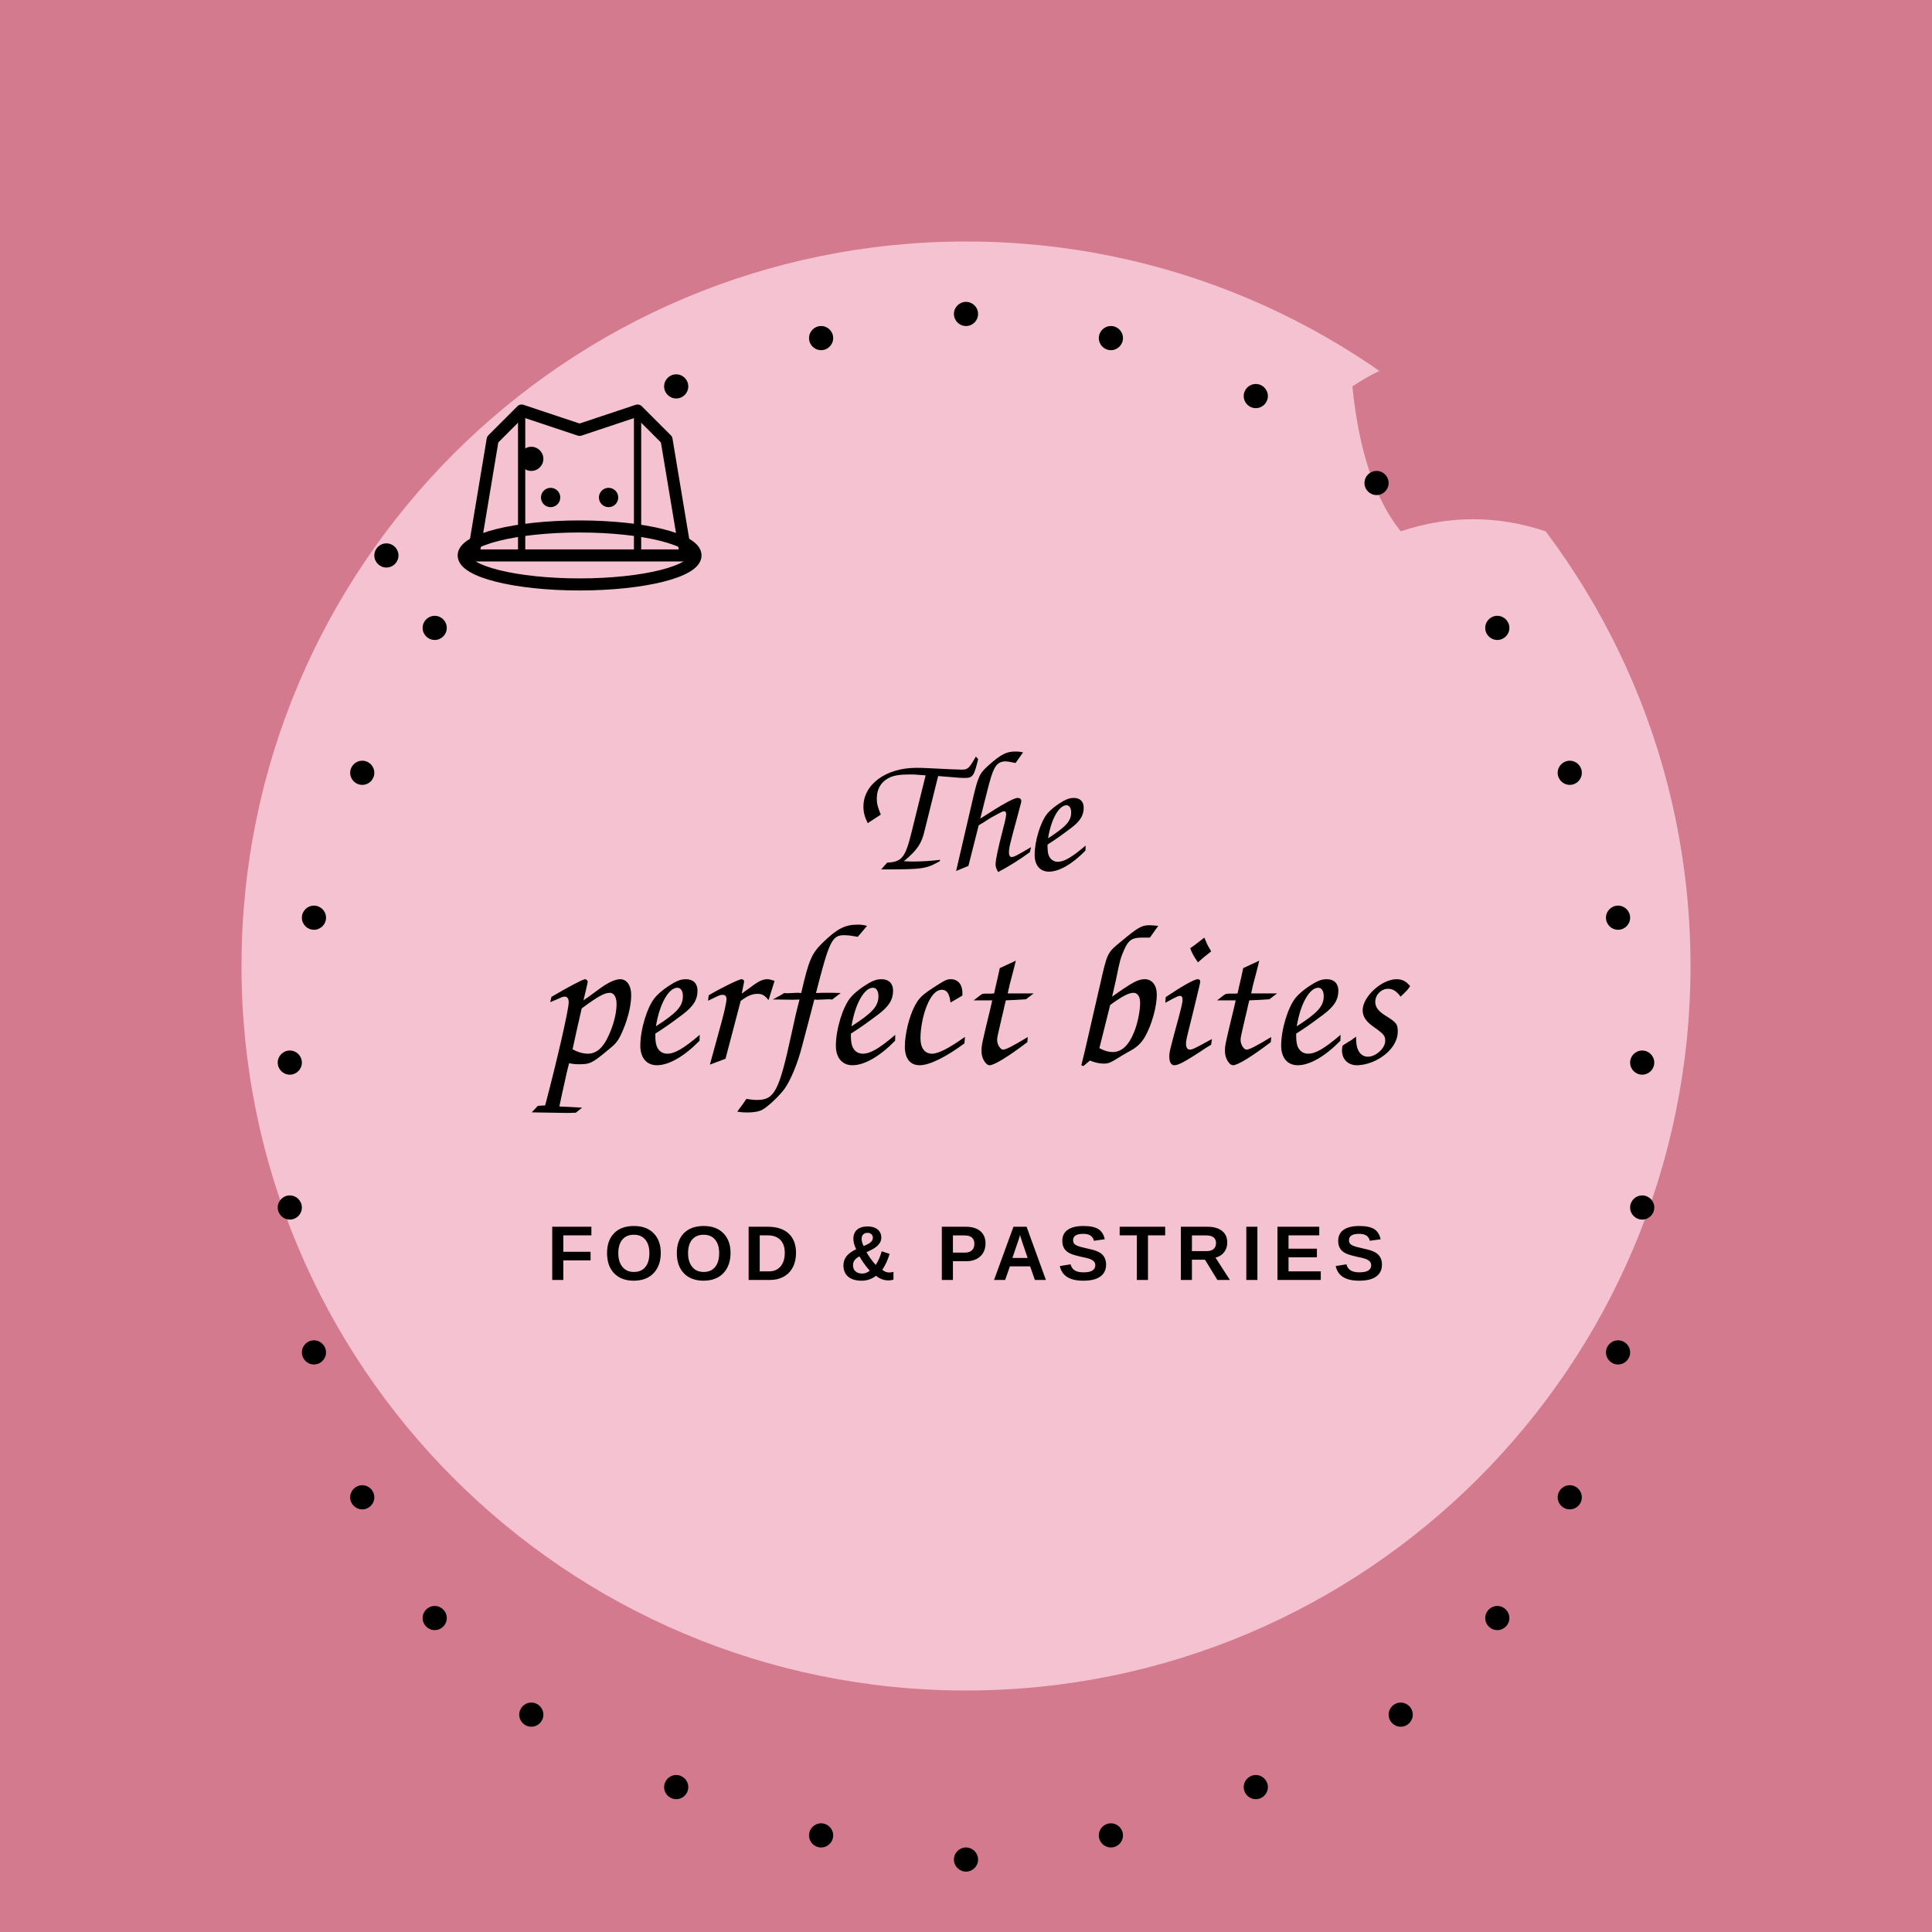
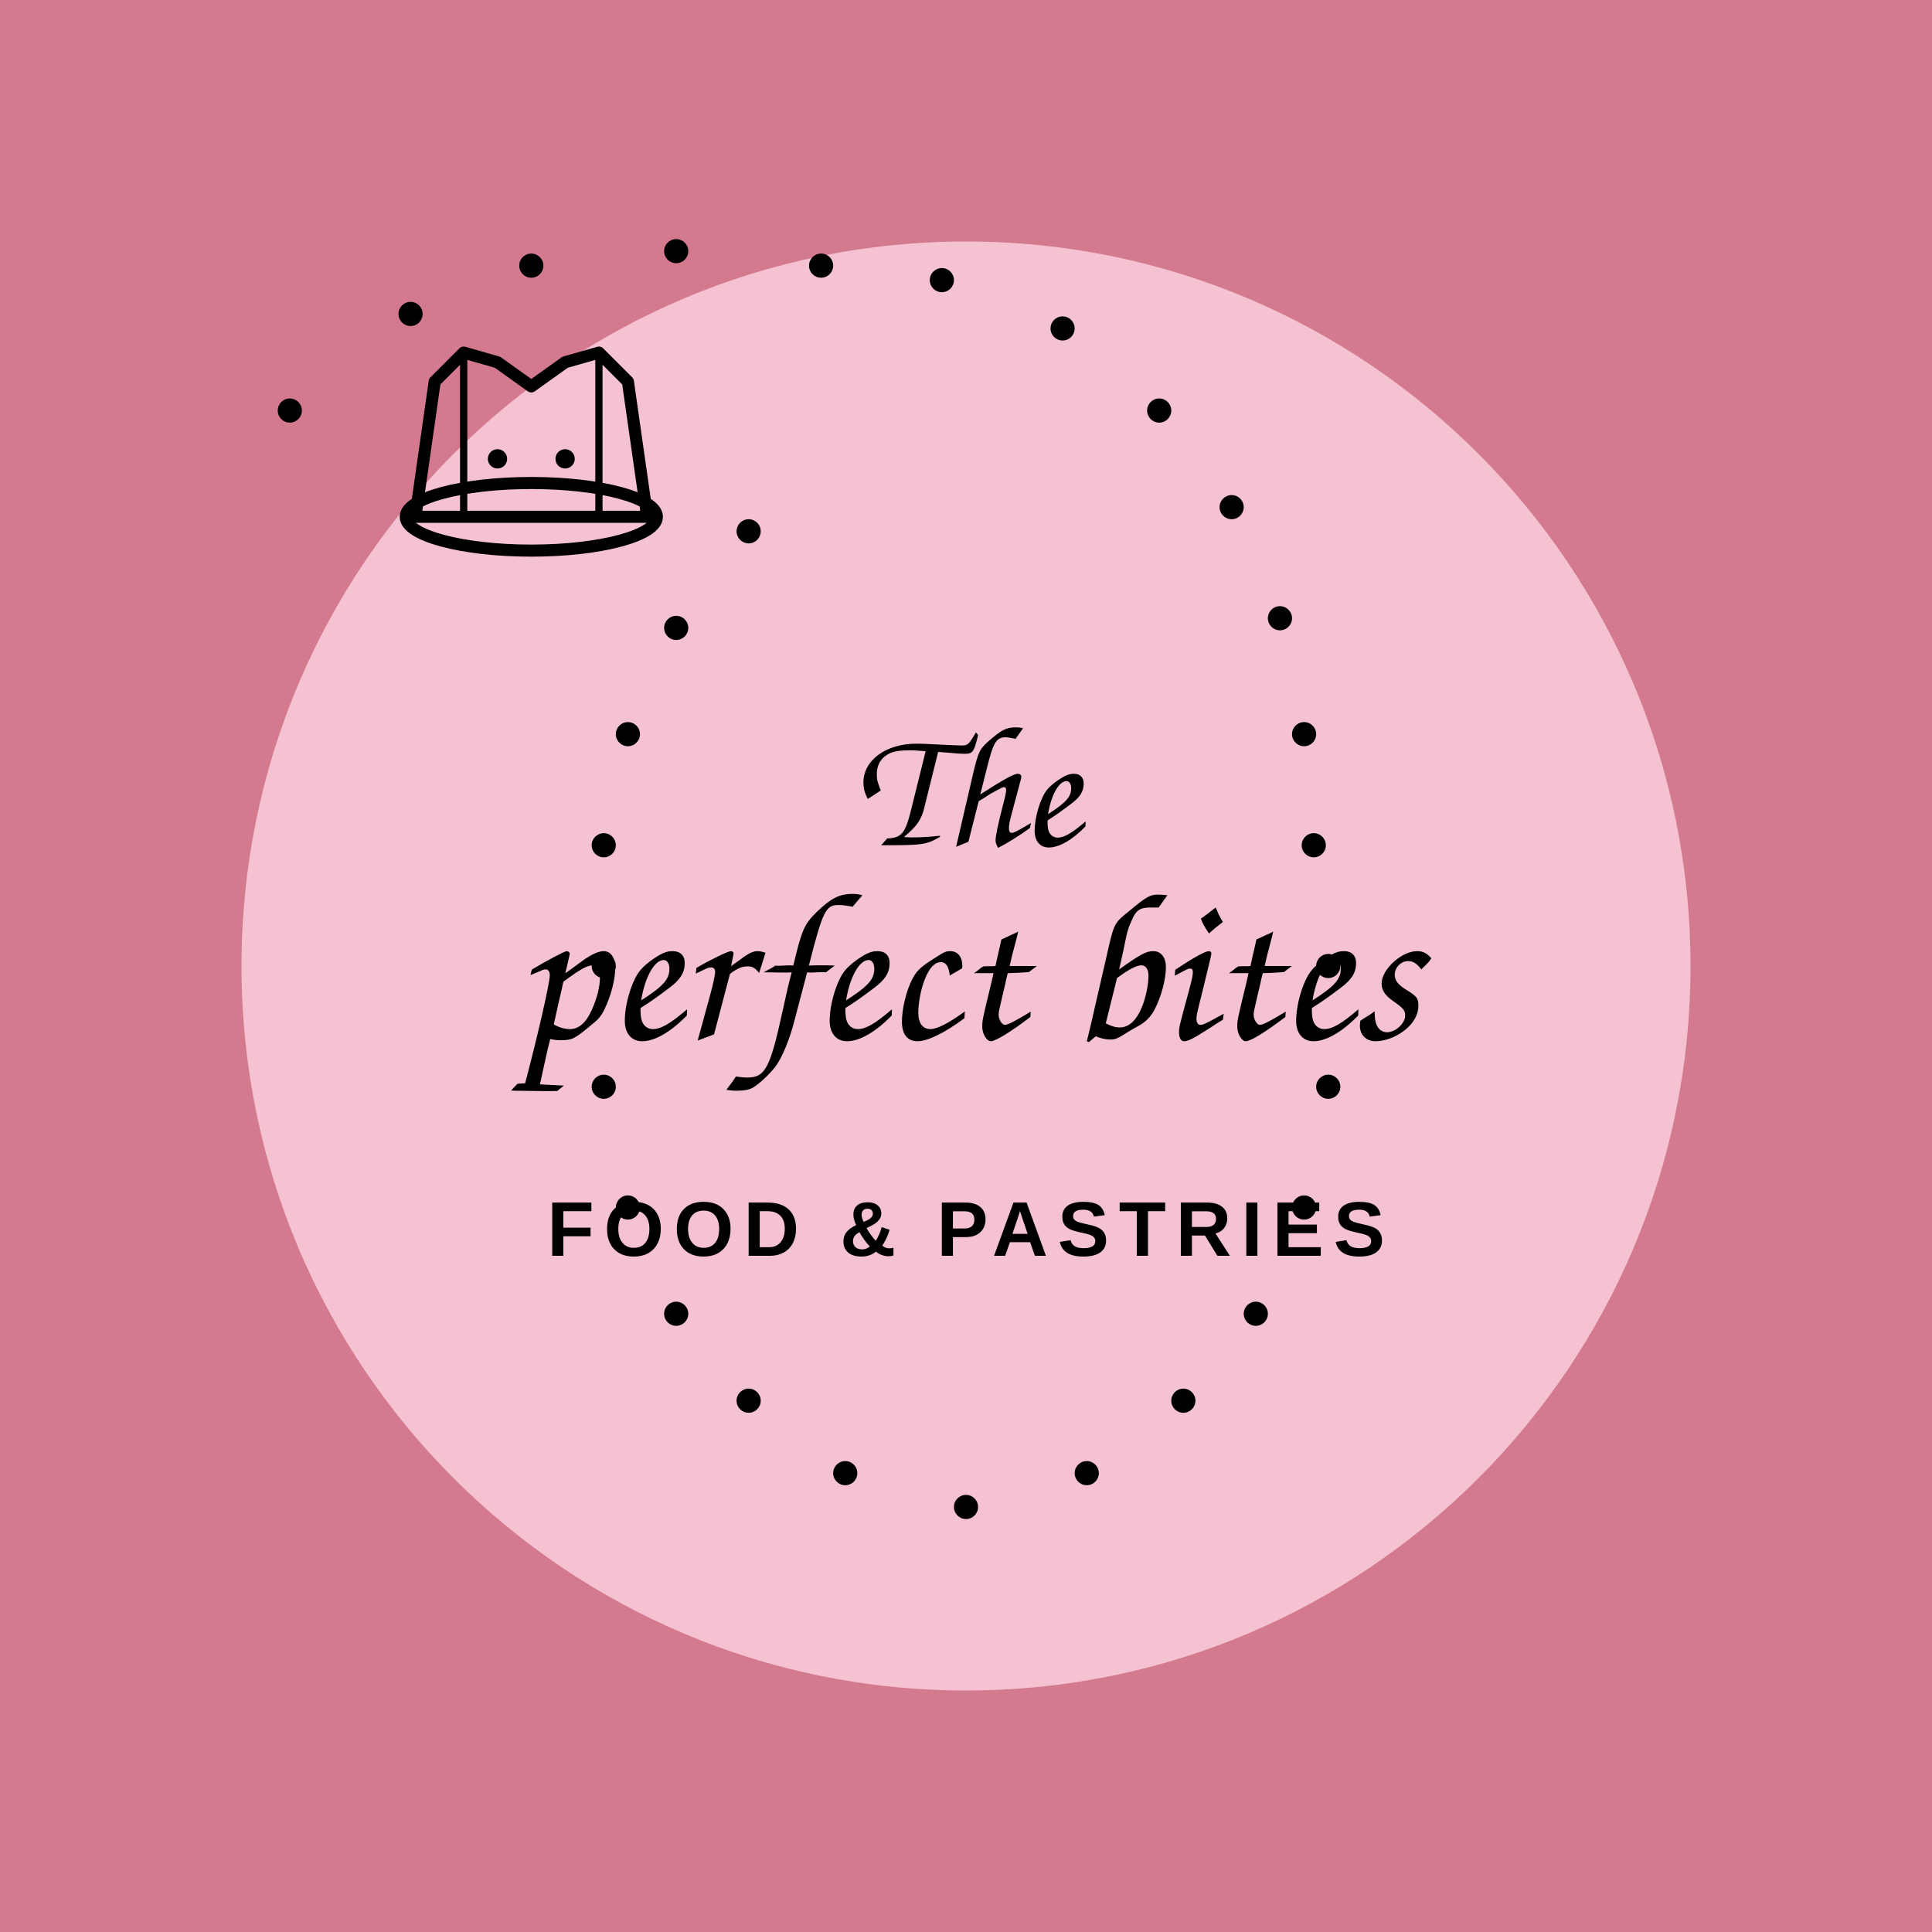
<svg xmlns="http://www.w3.org/2000/svg" viewBox="0 0 400 400">
  <defs>
    <style>
-       .cursive { font-family: 'Brush Script MT', 'Lucida Handwriting', 'Segoe Script', cursive; }
-       .sans-serif { font-family: Arial, sans-serif; font-weight: bold; letter-spacing: 2px; }
+       .cursive { font-family: 'Brush Script MT', 'Lucida Handwriting', 'Segoe Script', cursive; font-weight: normal; }
+       .sans-serif { font-family: Arial, Helvetica, sans-serif; font-weight: bold; letter-spacing: 2px; }
    </style>
+     <clipPath id="circleBite">
+       <path d="M 50,200                 A 150,150 0 0,1 200,50                A 150,150 0 0,1 350,200                A 150,150 0 0,1 200,350                A 150,150 0 0,1 50,200 Z                M 280,70                C 295,65 310,75 315,90                C 320,100 318,110 310,115                C 300,120 285,115 280,100                C 275,85 275,75 280,70 Z" />
+     </clipPath>
  </defs>
  <rect width="400" height="400" fill="#d47a8f" />
-   <g transform="translate(200, 200)">
-     <circle cx="0" cy="0" r="150" fill="#f5c2d1" />
-     <path d="M 80, -120              Q 95, -130 110, -125              Q 125, -120 135, -105              Q 140, -90 135, -75              Q 130, -85 120, -90              Q 105, -95 90, -90              Q 82, -100 80, -120 Z" fill="#d47a8f" />
-     <g fill="#000">
-       <circle cx="-120" cy="-85" r="2.5" />
-       <circle cx="-90" cy="-105" r="2.5" />
-       <circle cx="-60" cy="-120" r="2.5" />
-       <circle cx="-30" cy="-130" r="2.5" />
-       <circle cx="0" cy="-135" r="2.5" />
-       <circle cx="30" cy="-130" r="2.5" />
-       <circle cx="60" cy="-118" r="2.5" />
-       <circle cx="85" cy="-100" r="2.5" />
-       <circle cx="110" cy="-70" r="2.5" />
-       <circle cx="125" cy="-40" r="2.5" />
-       <circle cx="135" cy="-10" r="2.5" />
-       <circle cx="140" cy="20" r="2.5" />
-       <circle cx="140" cy="50" r="2.5" />
-       <circle cx="135" cy="80" r="2.5" />
-       <circle cx="125" cy="110" r="2.5" />
-       <circle cx="110" cy="135" r="2.5" />
-       <circle cx="90" cy="155" r="2.5" />
-       <circle cx="60" cy="170" r="2.5" />
-       <circle cx="30" cy="180" r="2.5" />
-       <circle cx="0" cy="185" r="2.5" />
-       <circle cx="-30" cy="180" r="2.5" />
-       <circle cx="-60" cy="170" r="2.5" />
-       <circle cx="-90" cy="155" r="2.5" />
-       <circle cx="-110" cy="135" r="2.5" />
-       <circle cx="-125" cy="110" r="2.5" />
-       <circle cx="-135" cy="80" r="2.5" />
-       <circle cx="-140" cy="50" r="2.5" />
-       <circle cx="-140" cy="20" r="2.5" />
-       <circle cx="-135" cy="-10" r="2.5" />
-       <circle cx="-125" cy="-40" r="2.5" />
-       <circle cx="-110" cy="-70" r="2.5" />
-     </g>
+   <g clip-path="url(#circleBite)">
+     <circle cx="200" cy="200" r="150" fill="#f5c2d1" />
  </g>
-   <g transform="translate(120, 85)">
-     <ellipse cx="0" cy="30" rx="24" ry="6" fill="none" stroke="#000" stroke-width="2.5" />
-     <path d="M -22,30 L -18,6 L -12,0 L 0,4 L 12,0 L 18,6 L 22,30 Z" fill="none" stroke="#000" stroke-width="2.5" stroke-linecap="round" stroke-linejoin="round" />
-     <line x1="-12" y1="0" x2="-12" y2="30" stroke="#000" stroke-width="1.5" />
-     <line x1="12" y1="0" x2="12" y2="30" stroke="#000" stroke-width="1.5" />
-     <circle cx="-6" cy="18" r="2" fill="#000" />
-     <circle cx="6" cy="18" r="2" fill="#000" />
+   <g>
+     <circle cx="60" cy="85" r="2.5" fill="#000" />
+     <circle cx="85" cy="65" r="2.5" fill="#000" />
+     <circle cx="110" cy="55" r="2.5" fill="#000" />
+     <circle cx="140" cy="52" r="2.5" fill="#000" />
+     <circle cx="170" cy="55" r="2.5" fill="#000" />
+     <circle cx="195" cy="58" r="2.5" fill="#000" />
+     <circle cx="220" cy="68" r="2.5" fill="#000" />
+     <circle cx="240" cy="85" r="2.5" fill="#000" />
+     <circle cx="255" cy="105" r="2.5" fill="#000" />
+     <circle cx="265" cy="128" r="2.5" fill="#000" />
+     <circle cx="270" cy="152" r="2.5" fill="#000" />
+     <circle cx="272" cy="175" r="2.5" fill="#000" />
+     <circle cx="275" cy="200" r="2.5" fill="#000" />
+     <circle cx="275" cy="225" r="2.5" fill="#000" />
+     <circle cx="270" cy="250" r="2.5" fill="#000" />
+     <circle cx="260" cy="272" r="2.5" fill="#000" />
+     <circle cx="245" cy="290" r="2.5" fill="#000" />
+     <circle cx="225" cy="305" r="2.5" fill="#000" />
+     <circle cx="200" cy="312" r="2.5" fill="#000" />
+     <circle cx="175" cy="305" r="2.5" fill="#000" />
+     <circle cx="155" cy="290" r="2.5" fill="#000" />
+     <circle cx="140" cy="272" r="2.5" fill="#000" />
+     <circle cx="130" cy="250" r="2.5" fill="#000" />
+     <circle cx="125" cy="225" r="2.5" fill="#000" />
+     <circle cx="125" cy="200" r="2.5" fill="#000" />
+     <circle cx="125" cy="175" r="2.5" fill="#000" />
+     <circle cx="130" cy="152" r="2.5" fill="#000" />
+     <circle cx="140" cy="130" r="2.5" fill="#000" />
+     <circle cx="155" cy="110" r="2.5" fill="#000" />
  </g>
-   <text x="200" y="180" text-anchor="middle" class="cursive" font-size="36" fill="#000">
+   <g transform="translate(110, 75)">
+     <ellipse cx="0" cy="32" rx="26" ry="7" fill="none" stroke="#000" stroke-width="2.5" />
+     <path d="M -24,32               L -20,4               L -14,-2               L -7,0               L 0,5               L 7,0               L 14,-2               L 20,4               L 24,32 Z" fill="none" stroke="#000" stroke-width="2.5" stroke-linecap="round" stroke-linejoin="round" />
+     <line x1="-14" y1="-2" x2="-14" y2="32" stroke="#000" stroke-width="1.5" />
+     <line x1="14" y1="-2" x2="14" y2="32" stroke="#000" stroke-width="1.5" />
+     <circle cx="-7" cy="20" r="2" fill="#000" />
+     <circle cx="7" cy="20" r="2" fill="#000" />
+   </g>
+   <text x="200" y="175" text-anchor="middle" class="cursive" font-size="36" fill="#000">
    <tspan x="200" dy="0">The</tspan>
  </text>
-   <text x="200" y="220" text-anchor="middle" class="cursive" font-size="42" fill="#000">
+   <text x="200" y="215" text-anchor="middle" class="cursive" font-size="44" fill="#000">
    perfect bites
  </text>
-   <text x="200" y="265" text-anchor="middle" class="sans-serif" font-size="16" fill="#000">
+   <text x="200" y="260" text-anchor="middle" class="sans-serif" font-size="16" fill="#000">
    FOOD &amp; PASTRIES
  </text>
</svg>
